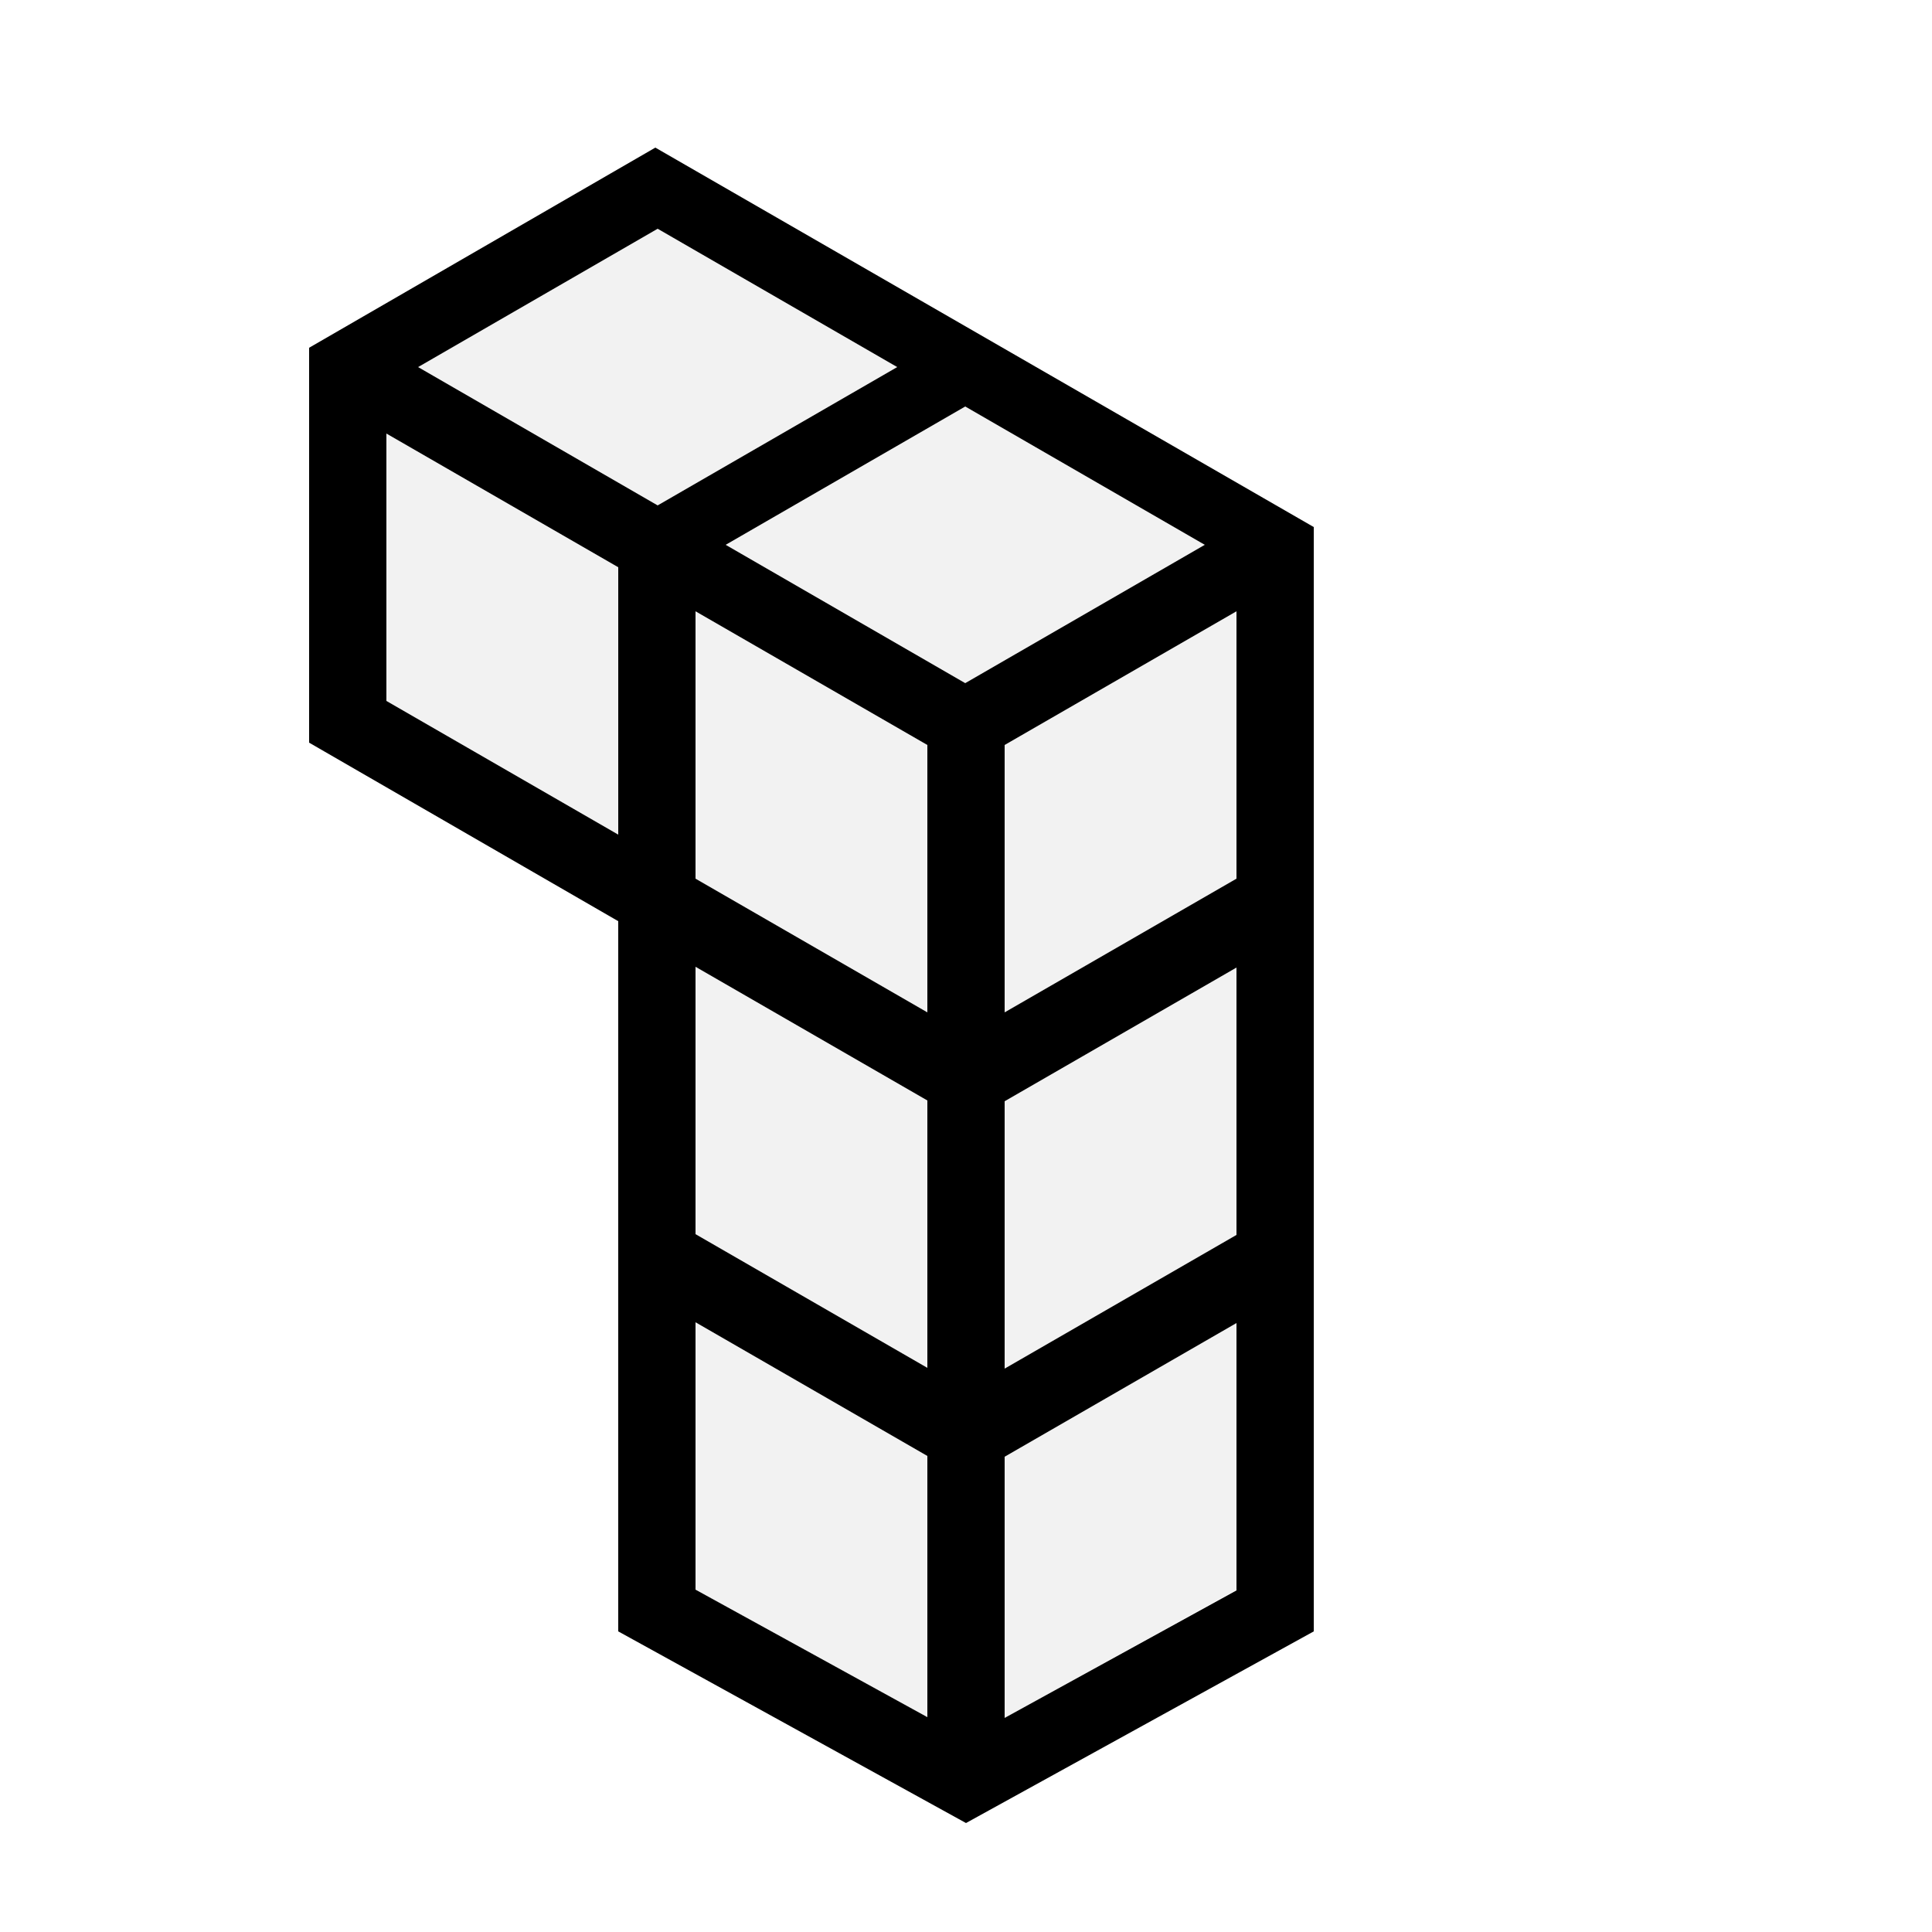
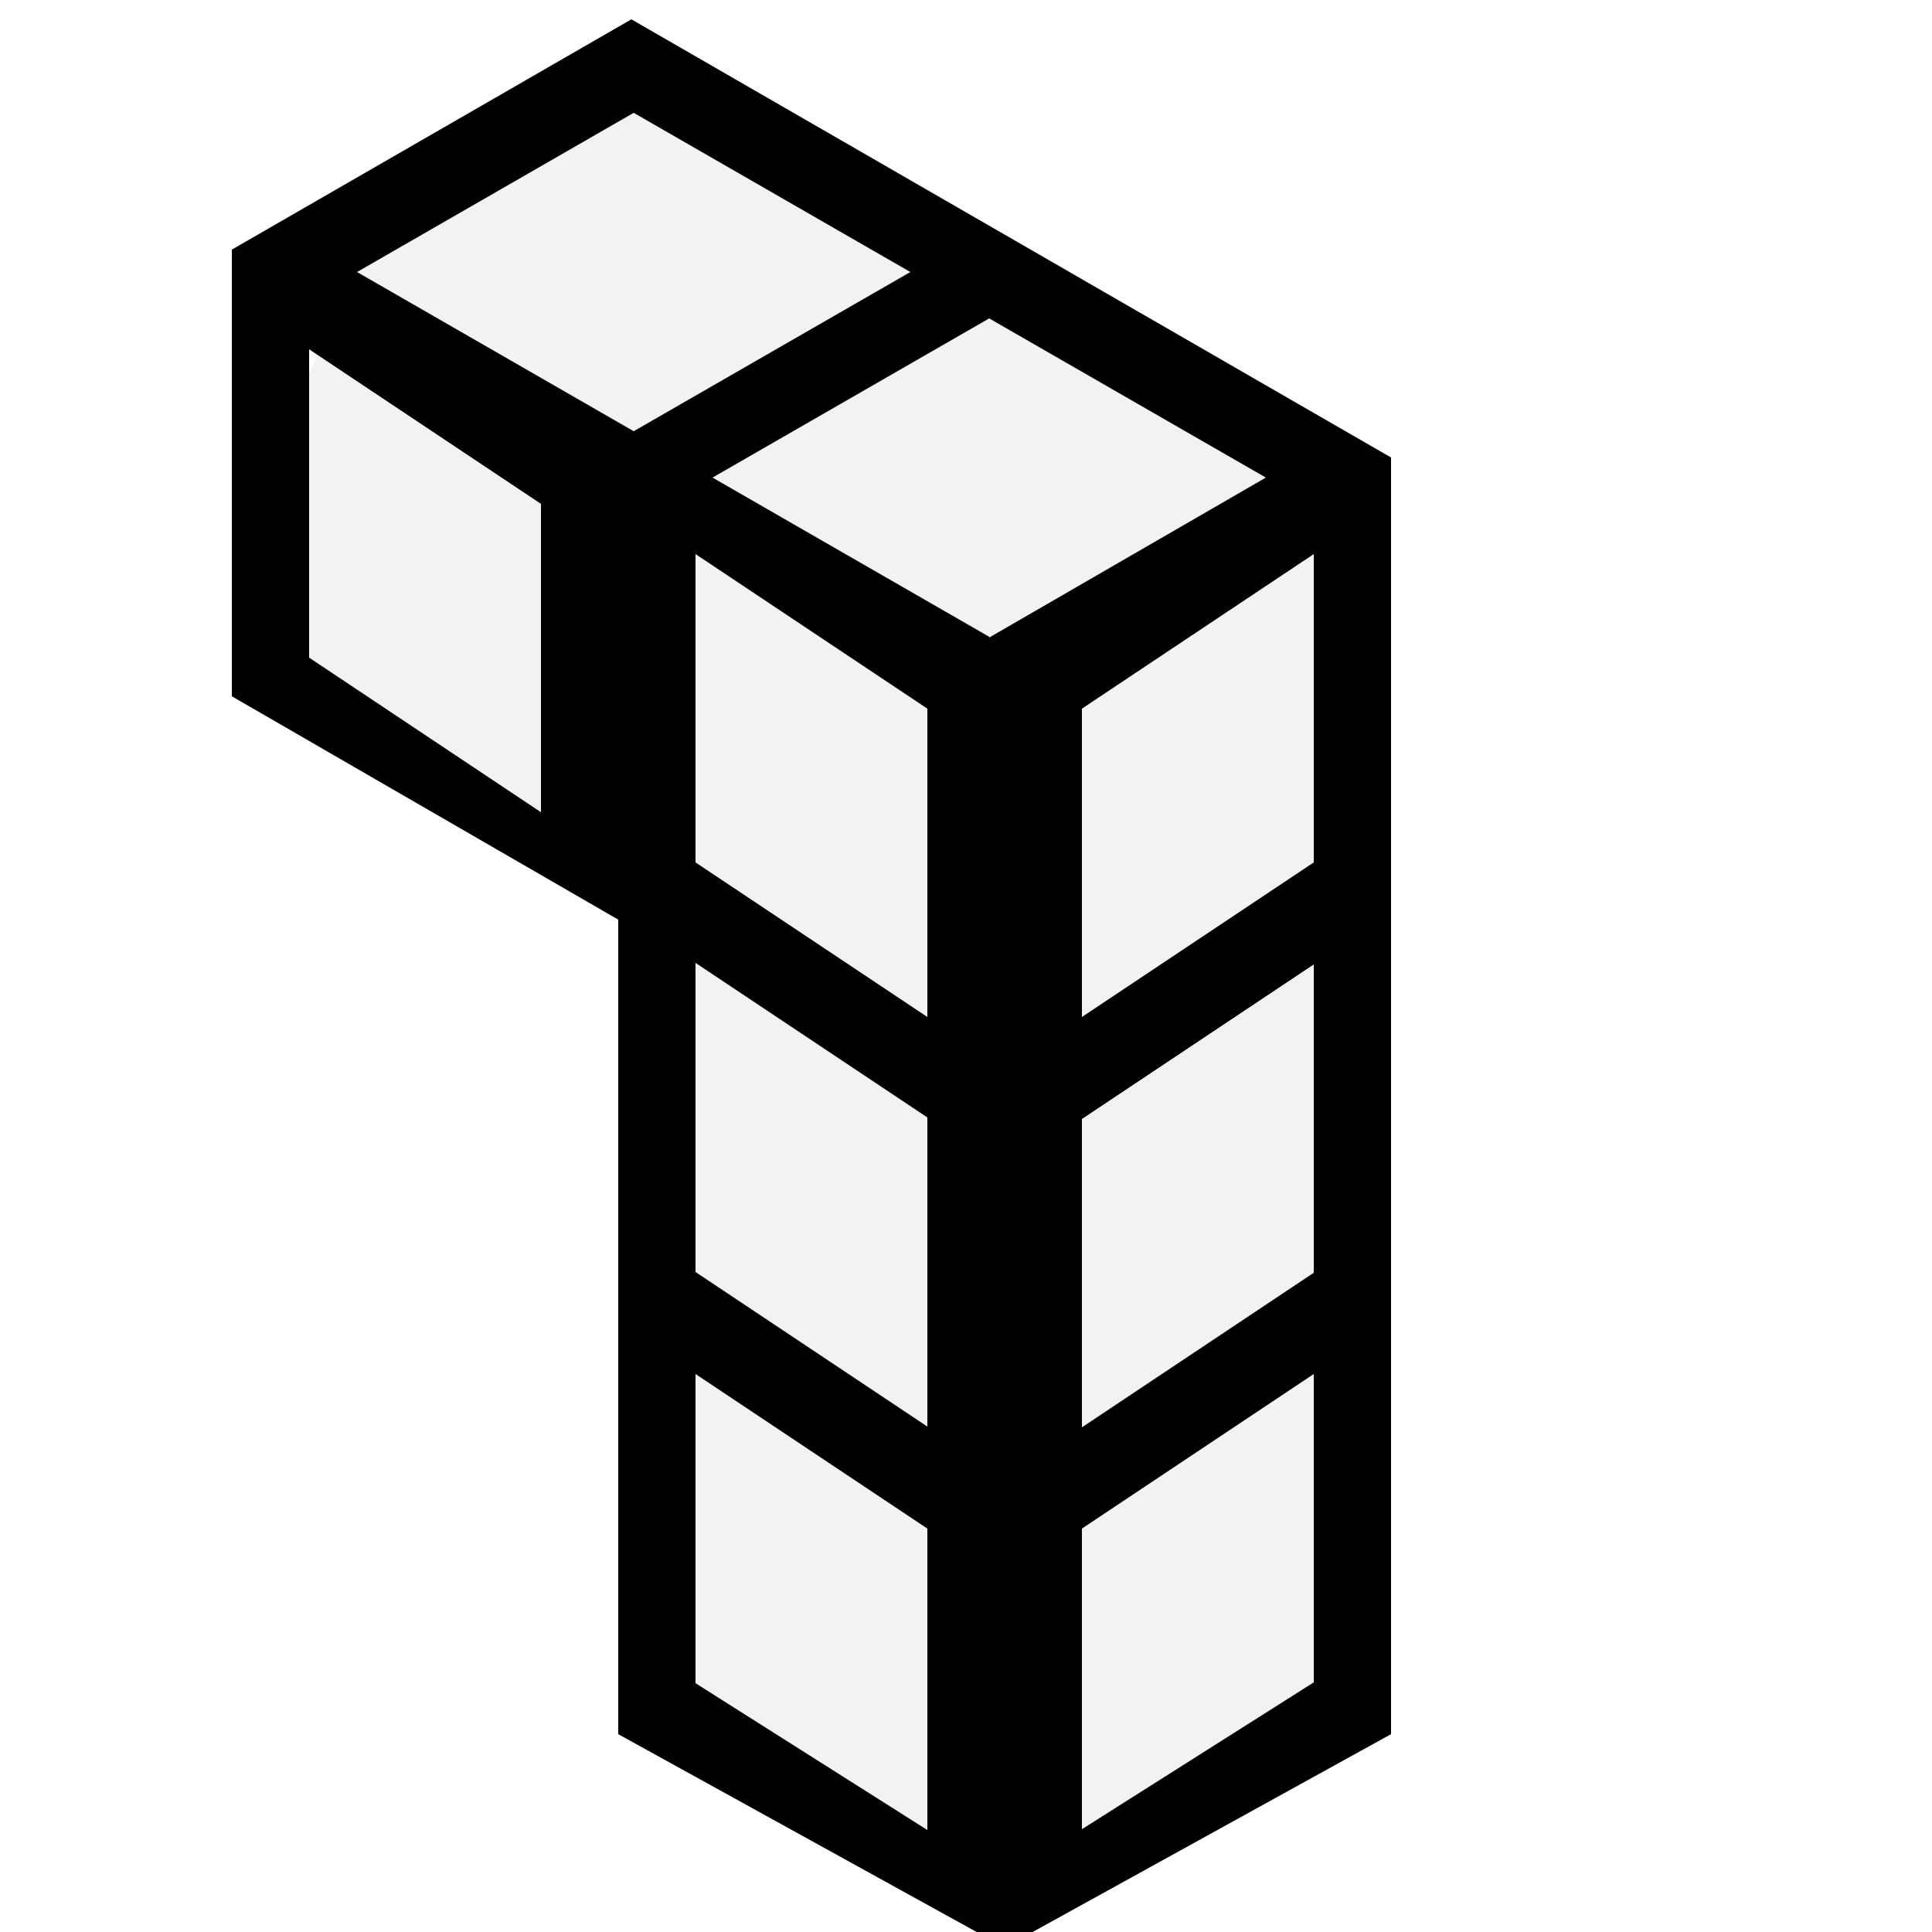
<svg xmlns="http://www.w3.org/2000/svg" id="Layer" viewBox="0 0 25 25">
  <defs>
    <style>
      .cls-1 {
        fill: #f2f2f2;
      }
    </style>
  </defs>
-   <polygon id="BG" class="cls-1" points="9 11.37 9 12.51 9 15.98 9 17.11 9 20.57 12 22.23 13 22.23 16 20.57 16 17.11 16 15.98 16 12.51 16 11.37 16 7.91 15.6 7.05 12.49 5.26 11.61 4.75 8.51 2.96 5.4 4.75 5 5.6 5 9.07 8 10.8 9 11.37" />
-   <path id="OUTLINE" d="M8.48,1.91l-4.48,2.59v5.11l4,2.31v9.19l4.5,2.48,4.5-2.48V6.82L8.48,1.91ZM16,15.98l-3,1.73v-3.46l3-1.73v3.46ZM9,7.91l3,1.73v3.46l-3-1.73v-3.46ZM12.49,8.84l-3.1-1.79,3.1-1.79,3.1,1.79-3.1,1.79ZM16,11.37l-3,1.73v-3.46l3-1.73v3.46ZM11.61,4.75l-3.1,1.79-3.1-1.79,3.1-1.79,3.1,1.79ZM5,9.07v-3.46l3,1.73v3.46l-3-1.73ZM12,14.24v3.46l-3-1.73v-3.46l3,1.73ZM9,17.11l3,1.73v3.38l-3-1.65v-3.46ZM13,22.23v-3.38l3-1.73v3.46l-3,1.65Z" />
+   <polygon id="BG" class="cls-1" points="9 11.16 9 12.8 9 16.79 9 18.11 9 21.77 12 23.68 14 23.68 17 21.77 17 17.78 17 16.47 17 12.48 17 11.16 17 7.17 16.38 6.18 12.8 4.11 11.78 3.52 8.2 1.46 4.62 3.52 4 4.83 4 8.51 7 10.5 9 11.16" />
+   <path id="OUTLINE" d="M8.17.25L3,3.23v5.78l5,2.89v10.54l5,2.76,5-2.76V5.92L8.17.25ZM17,16.47l-3,2v-3.99l3-2v3.99ZM9,7.17l3,2v3.99l-3-2v-3.99ZM12.8,8.24l-3.58-2.06,3.58-2.06,3.58,2.06-3.58,2.07ZM17,11.16l-3,2v-3.99l3-2v3.99ZM11.78,3.52l-3.58,2.06-3.58-2.06,3.58-2.06,3.58,2.06ZM4,8.51v-3.99l3,2v3.99l-3-2ZM12,14.47v3.99l-3-2v-4l3,2ZM9,17.78l3,2v3.9l-3-1.9v-3.99ZM14,23.68v-3.9l3-2v3.99l-3,1.9Z" />
</svg>
